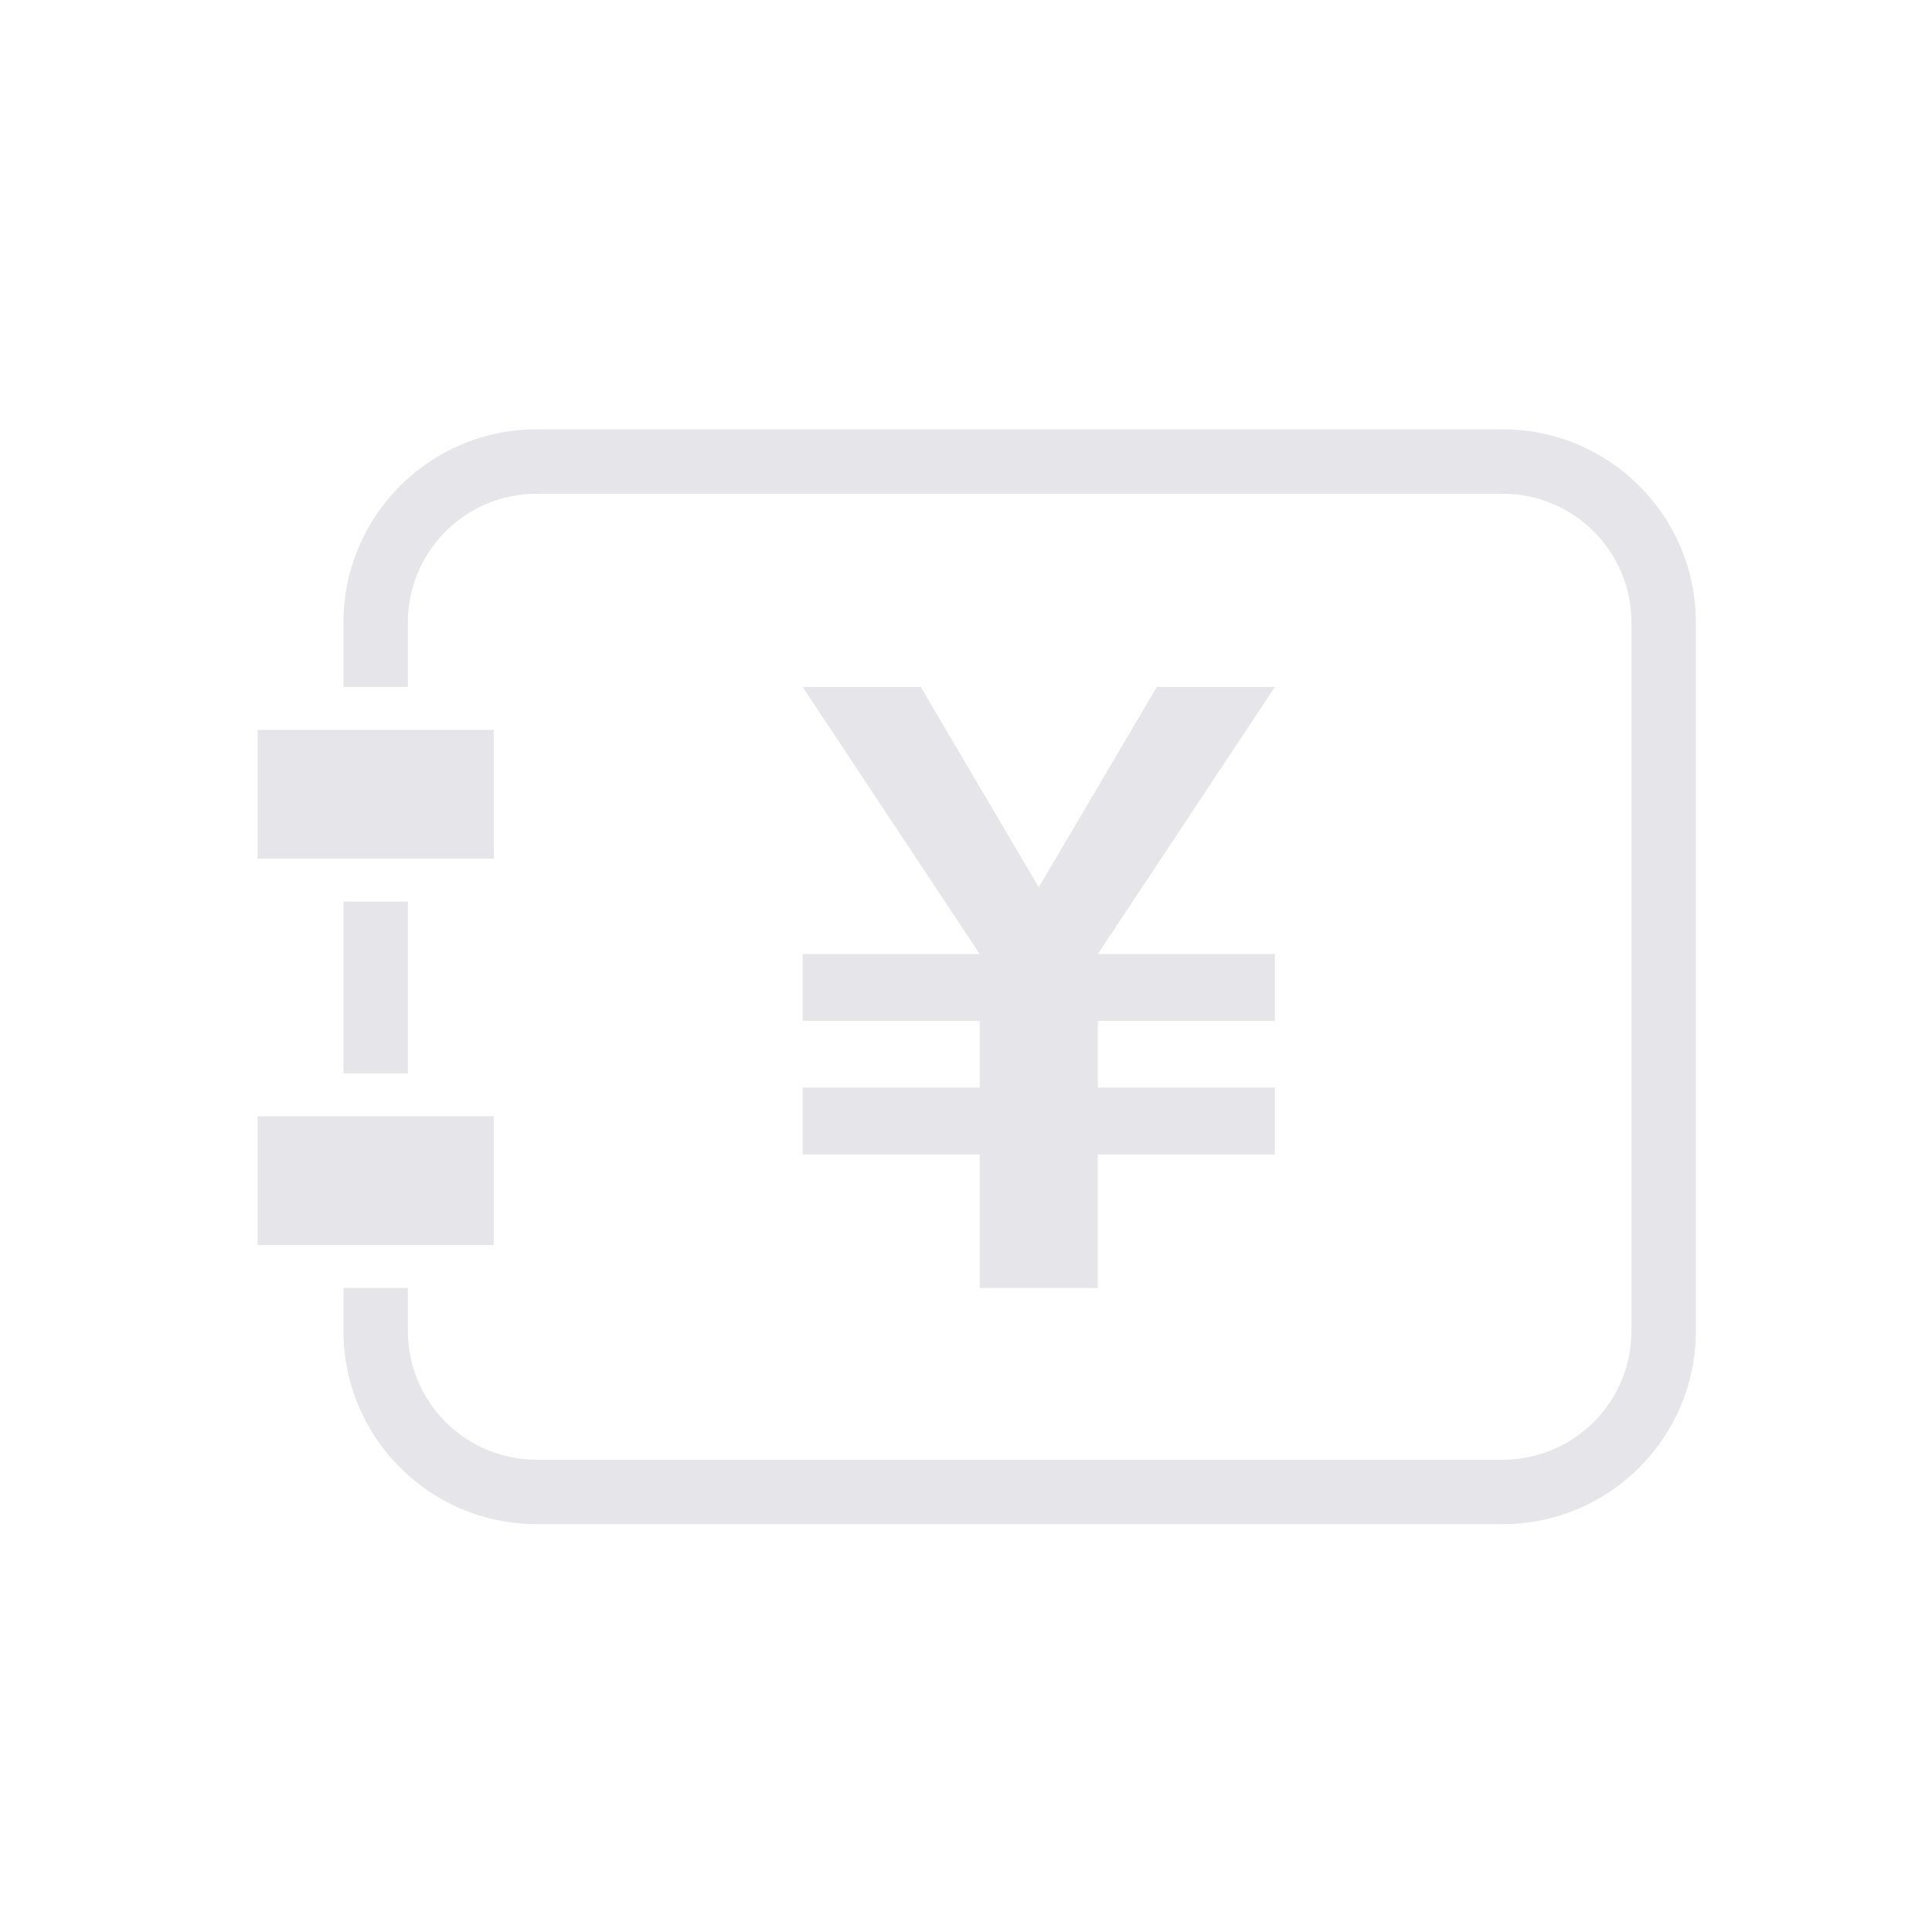
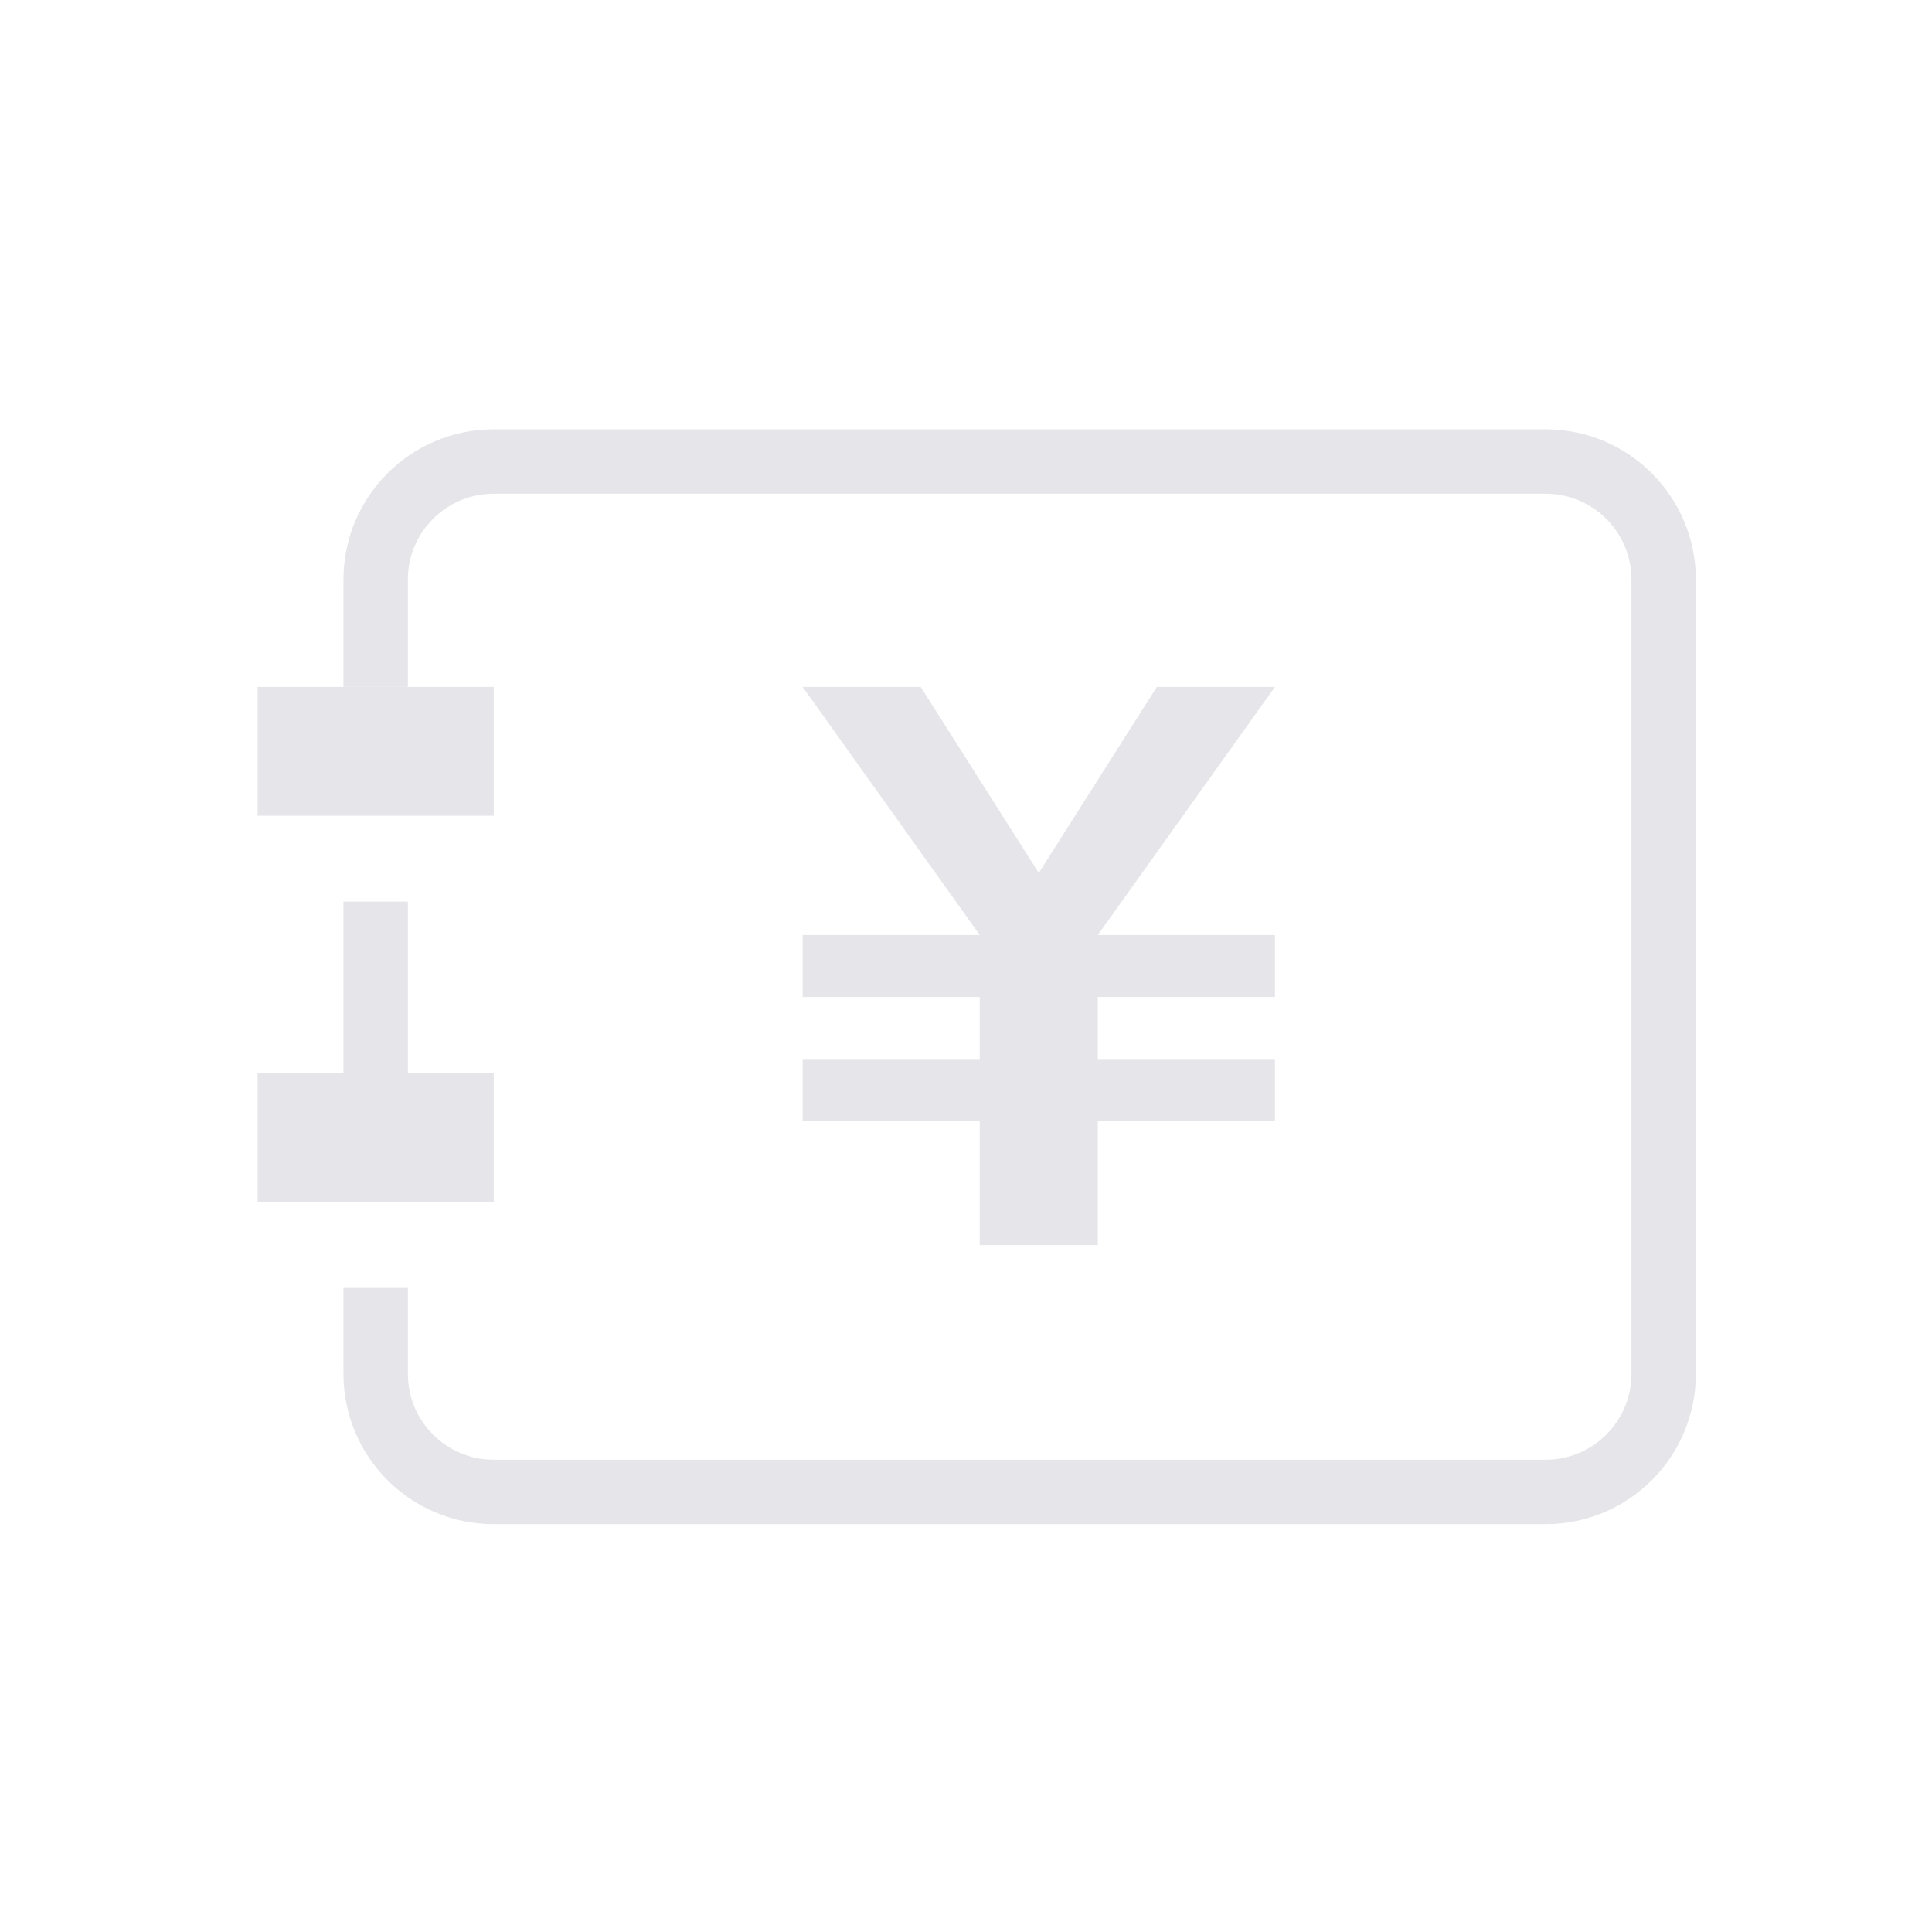
<svg xmlns="http://www.w3.org/2000/svg" width="45px" height="45px" viewBox="0 0 45 45" version="1.1">
-   <g id="tabicon/-bill" stroke="none" stroke-width="1" fill="none" fill-rule="evenodd">
-     <path d="M35,10 C37.485,10 39.5,12.015 39.5,14.5 L39.5,31 C39.5,33.485 37.485,35.5 35,35.5 L12.5,35.5 C10.015,35.5 8,33.485 8,31 L8,30 L9.5,30 L9.5,31 C9.5,32.598 10.749,33.904 12.324,33.995 L12.5,34 L35,34 C36.598,34 37.904,32.751 37.995,31.176 L38,31 L38,14.5 C38,12.843 36.657,11.5 35,11.5 L12.5,11.5 C10.902,11.5 9.596,12.749 9.505,14.324 L9.5,14.5 L9.5,16 L8,16 L8,14.5 C8,12.015 10.015,10 12.5,10 L35,10 Z M9.5,21 L9.5,25 L8,25 L8,21 L9.5,21 Z" id="Combined-Shape" fill="#E5E5EA" />
-     <rect id="Rectangle" fill="#E5E5EA" x="6" y="17" width="5.5" height="3" />
-     <rect id="Rectangle-Copy-2" fill="#E5E5EA" x="6" y="26" width="5.5" height="3" />
-     <polygon id="￥" fill="#E5E5EA" fill-rule="nonzero" points="18.695 16 22.82 22.222 18.695 22.222 18.695 23.778 22.82 23.778 22.82 25.333 18.695 25.333 18.695 26.889 22.82 26.889 22.82 30 25.57 30 25.57 26.889 29.695 26.889 29.695 25.333 25.57 25.333 25.57 23.778 29.695 23.778 29.695 22.222 25.57 22.222 29.695 16 26.945 16 24.195 20.667 21.445 16" />
+   <g id="tab/-bill" stroke="none" stroke-width="1" fill="none" fill-rule="evenodd">
+     <path d="M36,10 C37.933,10 39.5,11.567 39.5,13.5 L39.5,32 C39.5,33.933 37.933,35.5 36,35.5 L11.5,35.5 C9.567,35.5 8,33.933 8,32 L8,30 L9.5,30 L9.5,32 C9.5,33.054 10.316,33.918 11.351,33.995 L11.5,34 L36,34 C37.054,34 37.918,33.184 37.995,32.149 L38,32 L38,13.5 C38,12.395 37.105,11.5 36,11.5 L11.5,11.5 C10.446,11.5 9.582,12.316 9.505,13.351 L9.5,13.5 L9.5,16 L8,16 L8,13.5 C8,11.567 9.567,10 11.5,10 L36,10 Z M9.5,21 L9.5,25 L8,25 L8,21 L9.5,21 Z" id="Combined-Shape" fill="#E5E5EA" />
+     <rect id="Rectangle" fill="#E5E5EA" x="6" y="16" width="5.5" height="3" />
+     <rect id="Rectangle-Copy-2" fill="#E5E5EA" x="6" y="25" width="5.5" height="3" />
+     <polygon id="￥" fill="#E5E5EA" fill-rule="nonzero" points="18.695 16 22.82 21.778 18.695 21.778 18.695 23.222 22.82 23.222 22.82 24.667 18.695 24.667 18.695 26.111 22.82 26.111 22.82 29 25.57 29 25.57 26.111 29.695 26.111 29.695 24.667 25.57 24.667 25.57 23.222 29.695 23.222 29.695 21.778 25.57 21.778 29.695 16 26.945 16 24.195 20.333 21.445 16" />
  </g>
</svg>
